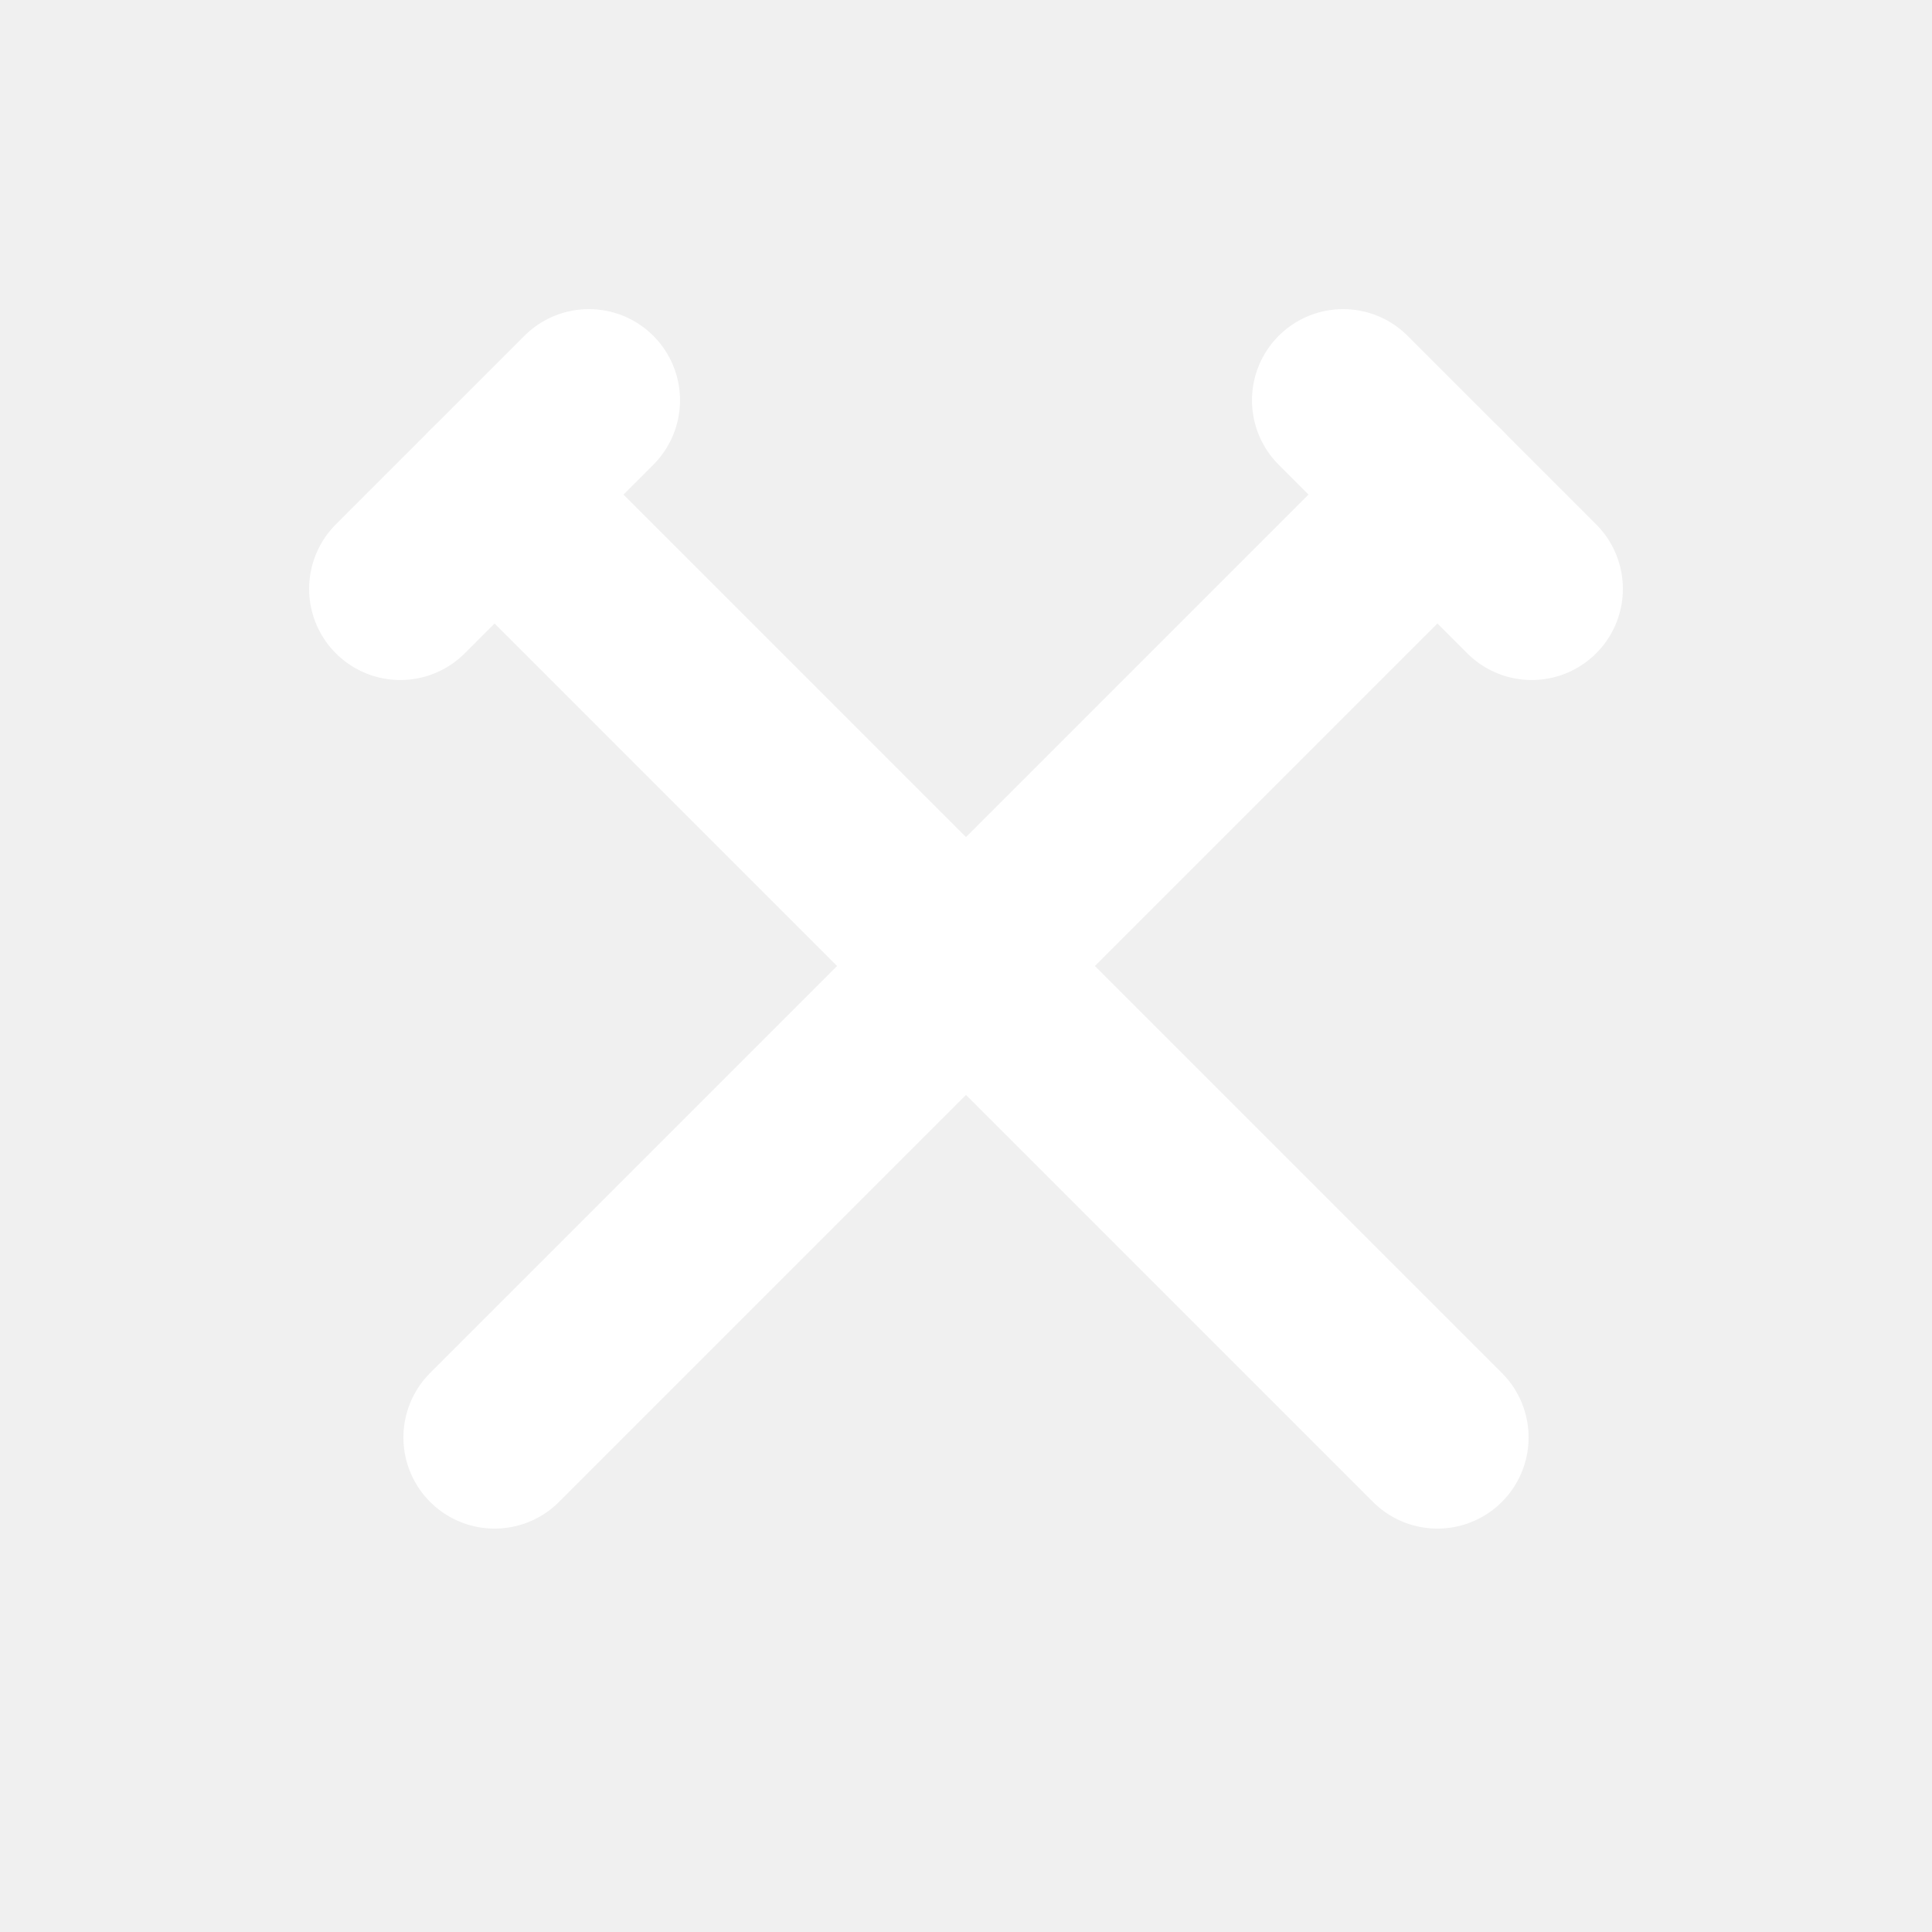
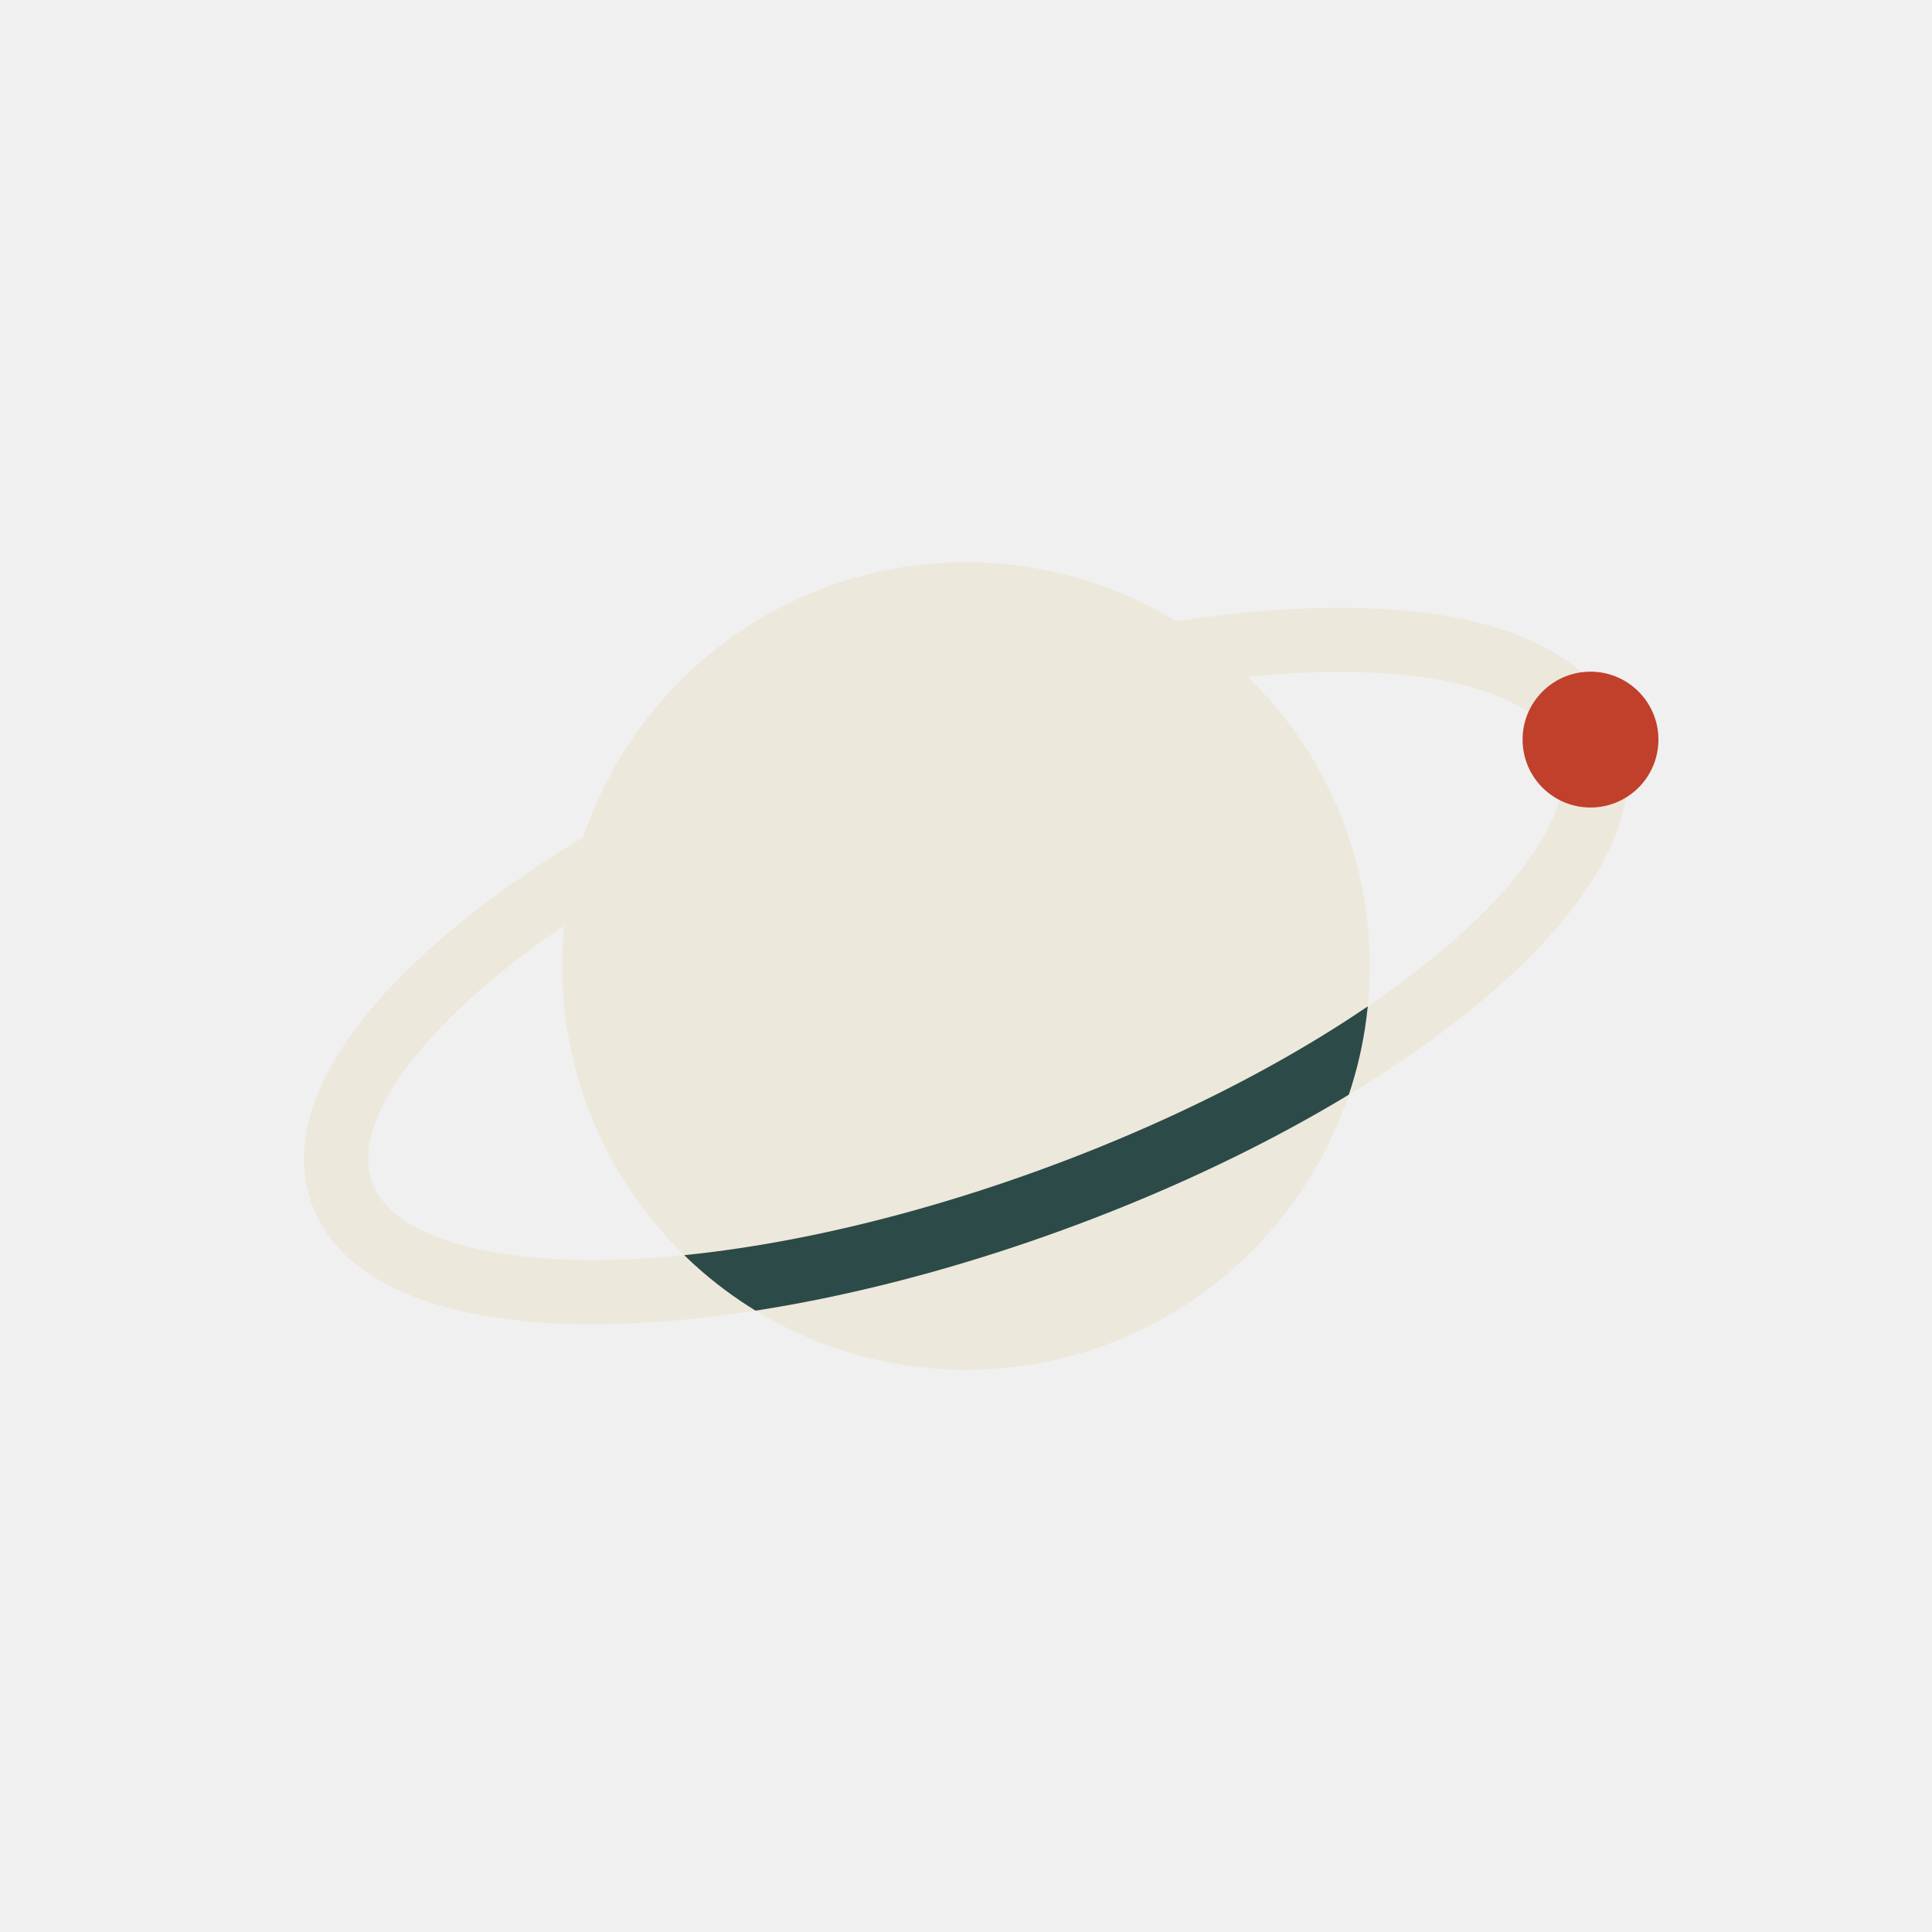
<svg xmlns="http://www.w3.org/2000/svg" width="1024" height="1024" viewBox="0 0 1024 1024" fill="none">
-   <path d="M761.870 761.870L262.130 262.130" stroke="white" stroke-width="96.635" stroke-linecap="round" />
-   <path d="M212.157 312.105L312.105 212.157" stroke="white" stroke-width="96.635" stroke-linecap="round" />
-   <path d="M262.130 761.870L761.870 262.130" stroke="white" stroke-width="96.635" stroke-linecap="round" />
-   <path d="M711.895 212.157L811.843 312.105" stroke="white" stroke-width="96.635" stroke-linecap="round" />
+   <defs>
+     <clipPath id="planet">
+       <circle cx="512" cy="512" r="214" />
+     </clipPath>
+     <clipPath id="front">
+       <rect x="-512" y="512" width="2048" height="1024" />
+     </clipPath>
+   </defs>
+   <g transform="rotate(-20 512 512)">
+     <ellipse cx="512" cy="512" rx="352" ry="132" stroke="#EDE8DC" stroke-width="34" />
+   </g>
+   <circle cx="512" cy="512" r="214" fill="#EDE8DC" />
+   <g clip-path="url(#planet)">
+     <g transform="rotate(-20 512 512)">
+       <g clip-path="url(#front)">
+         <ellipse cx="512" cy="512" rx="352" ry="132" stroke="#2C4A47" stroke-width="34" />
+       </g>
+     </g>
+   </g>
+   <circle cx="843" cy="392" r="36" fill="#C0402B" />
</svg>
